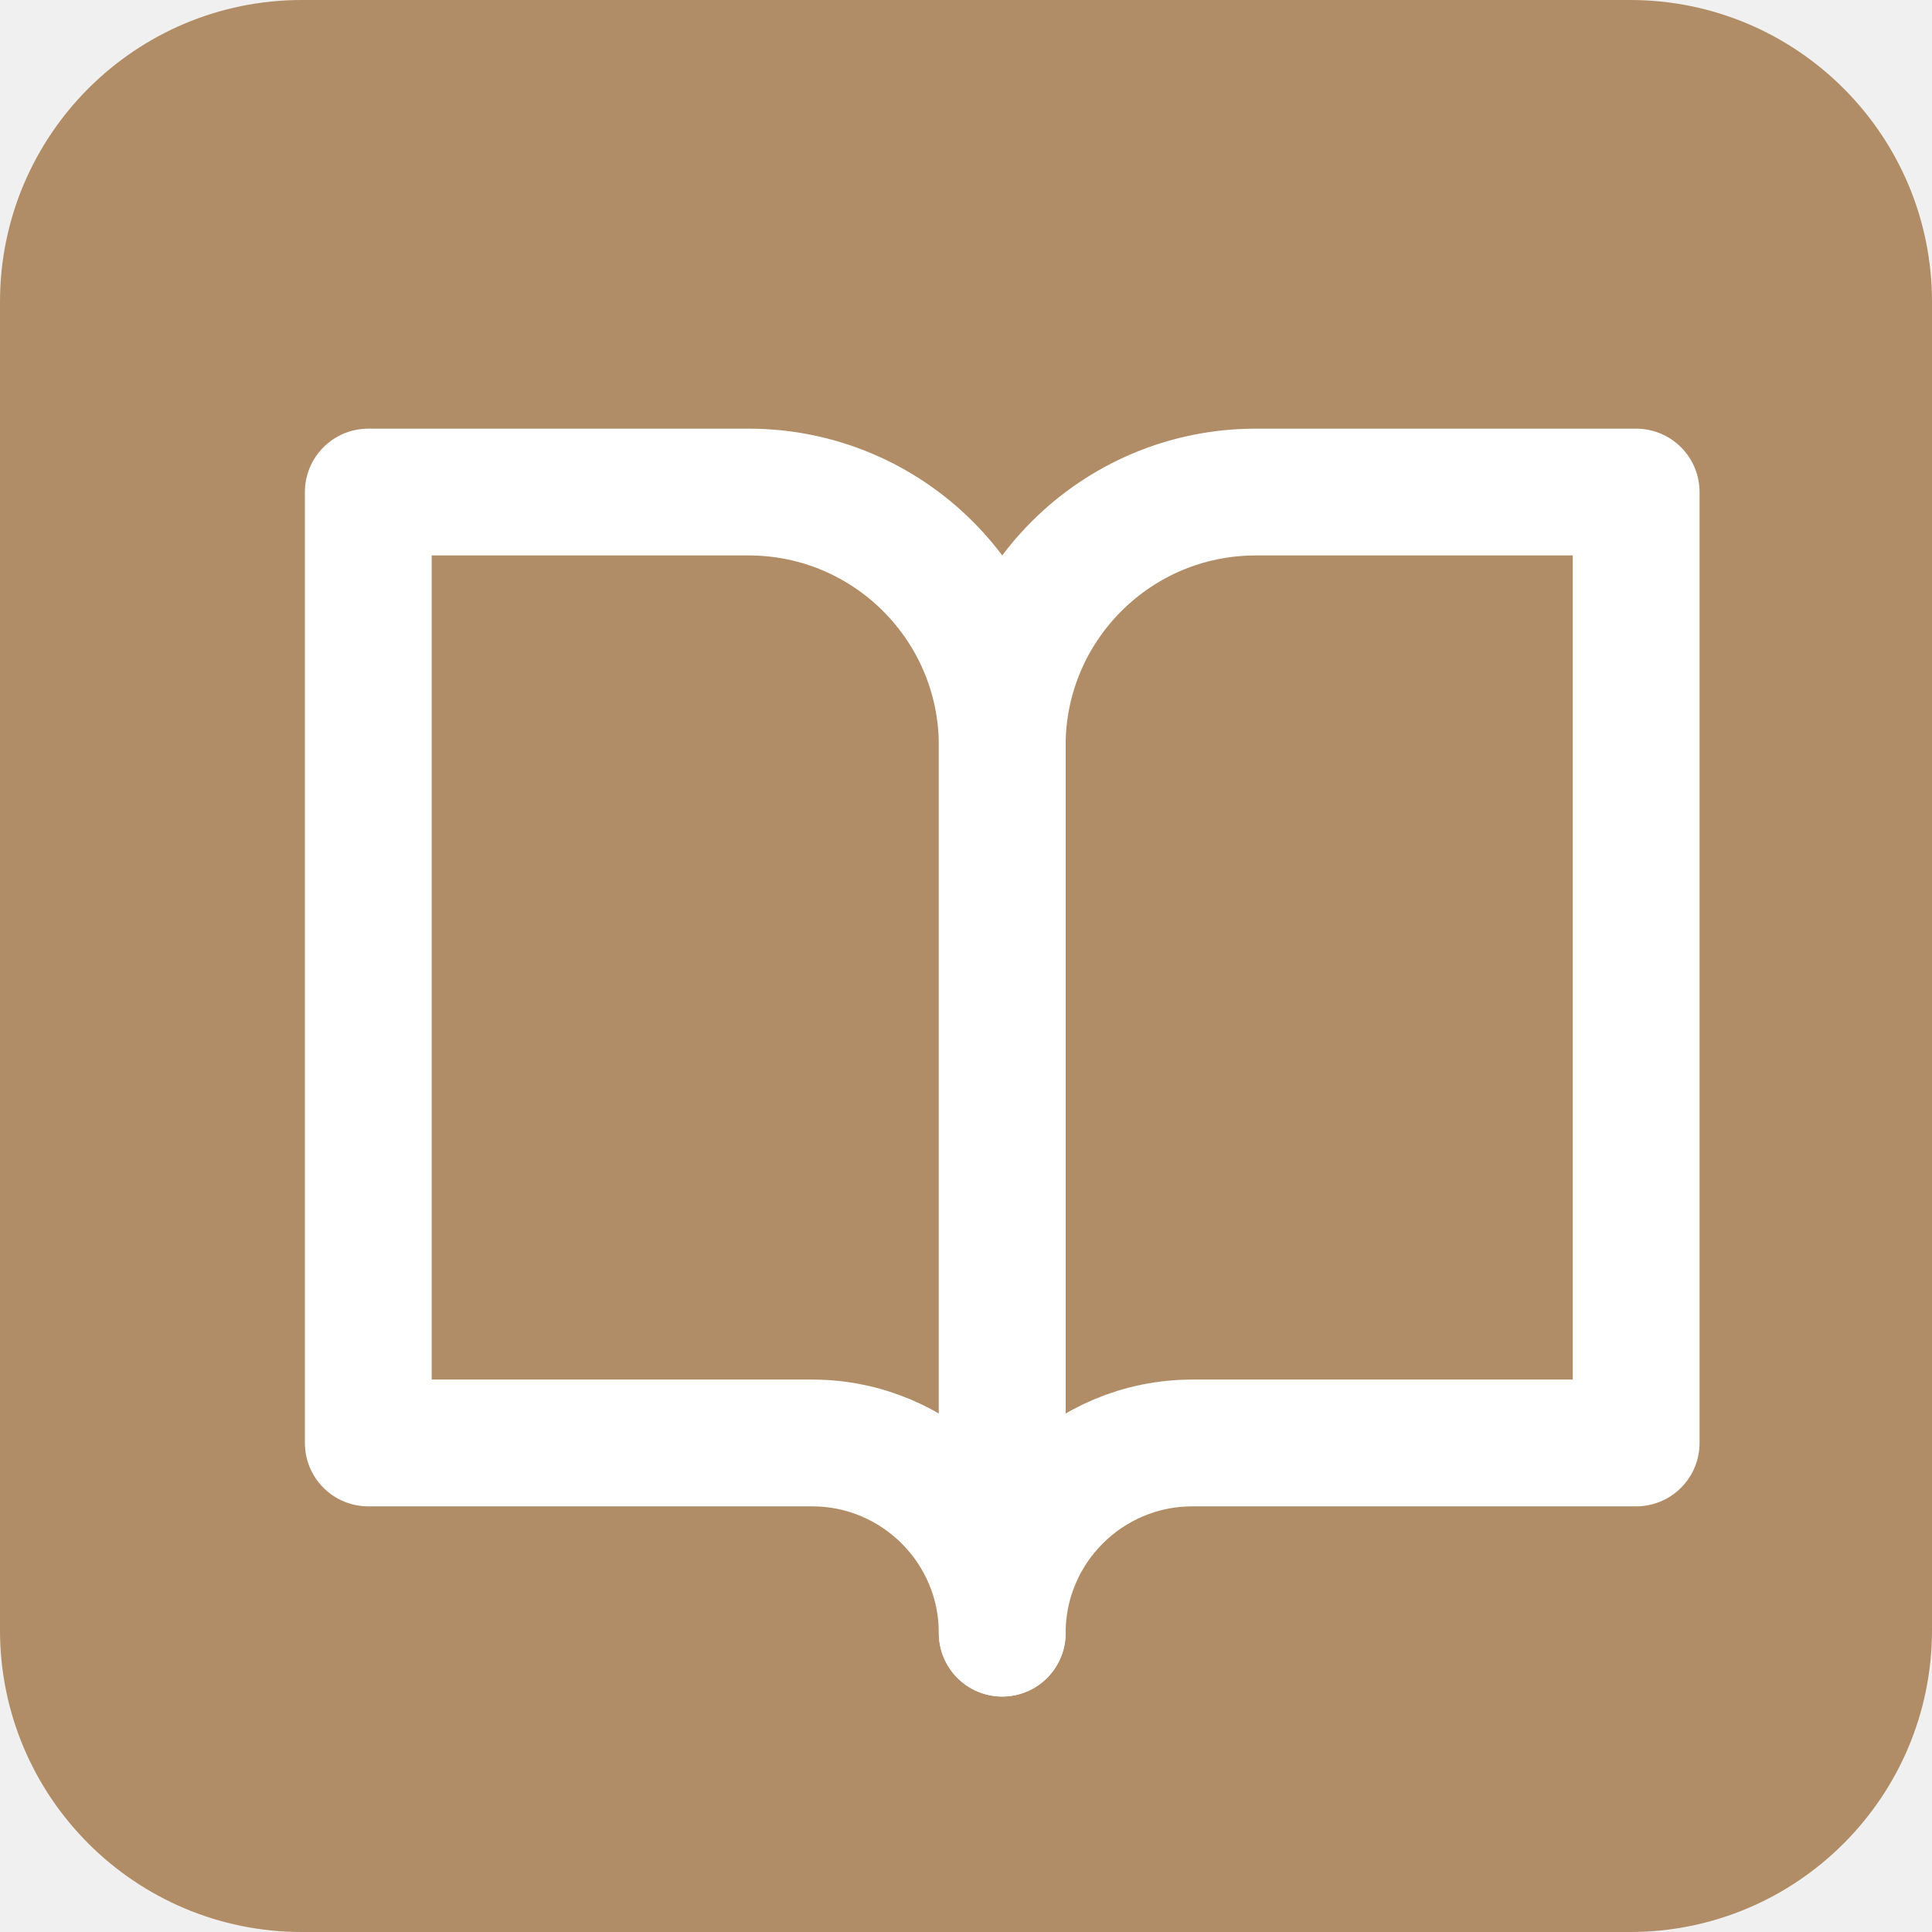
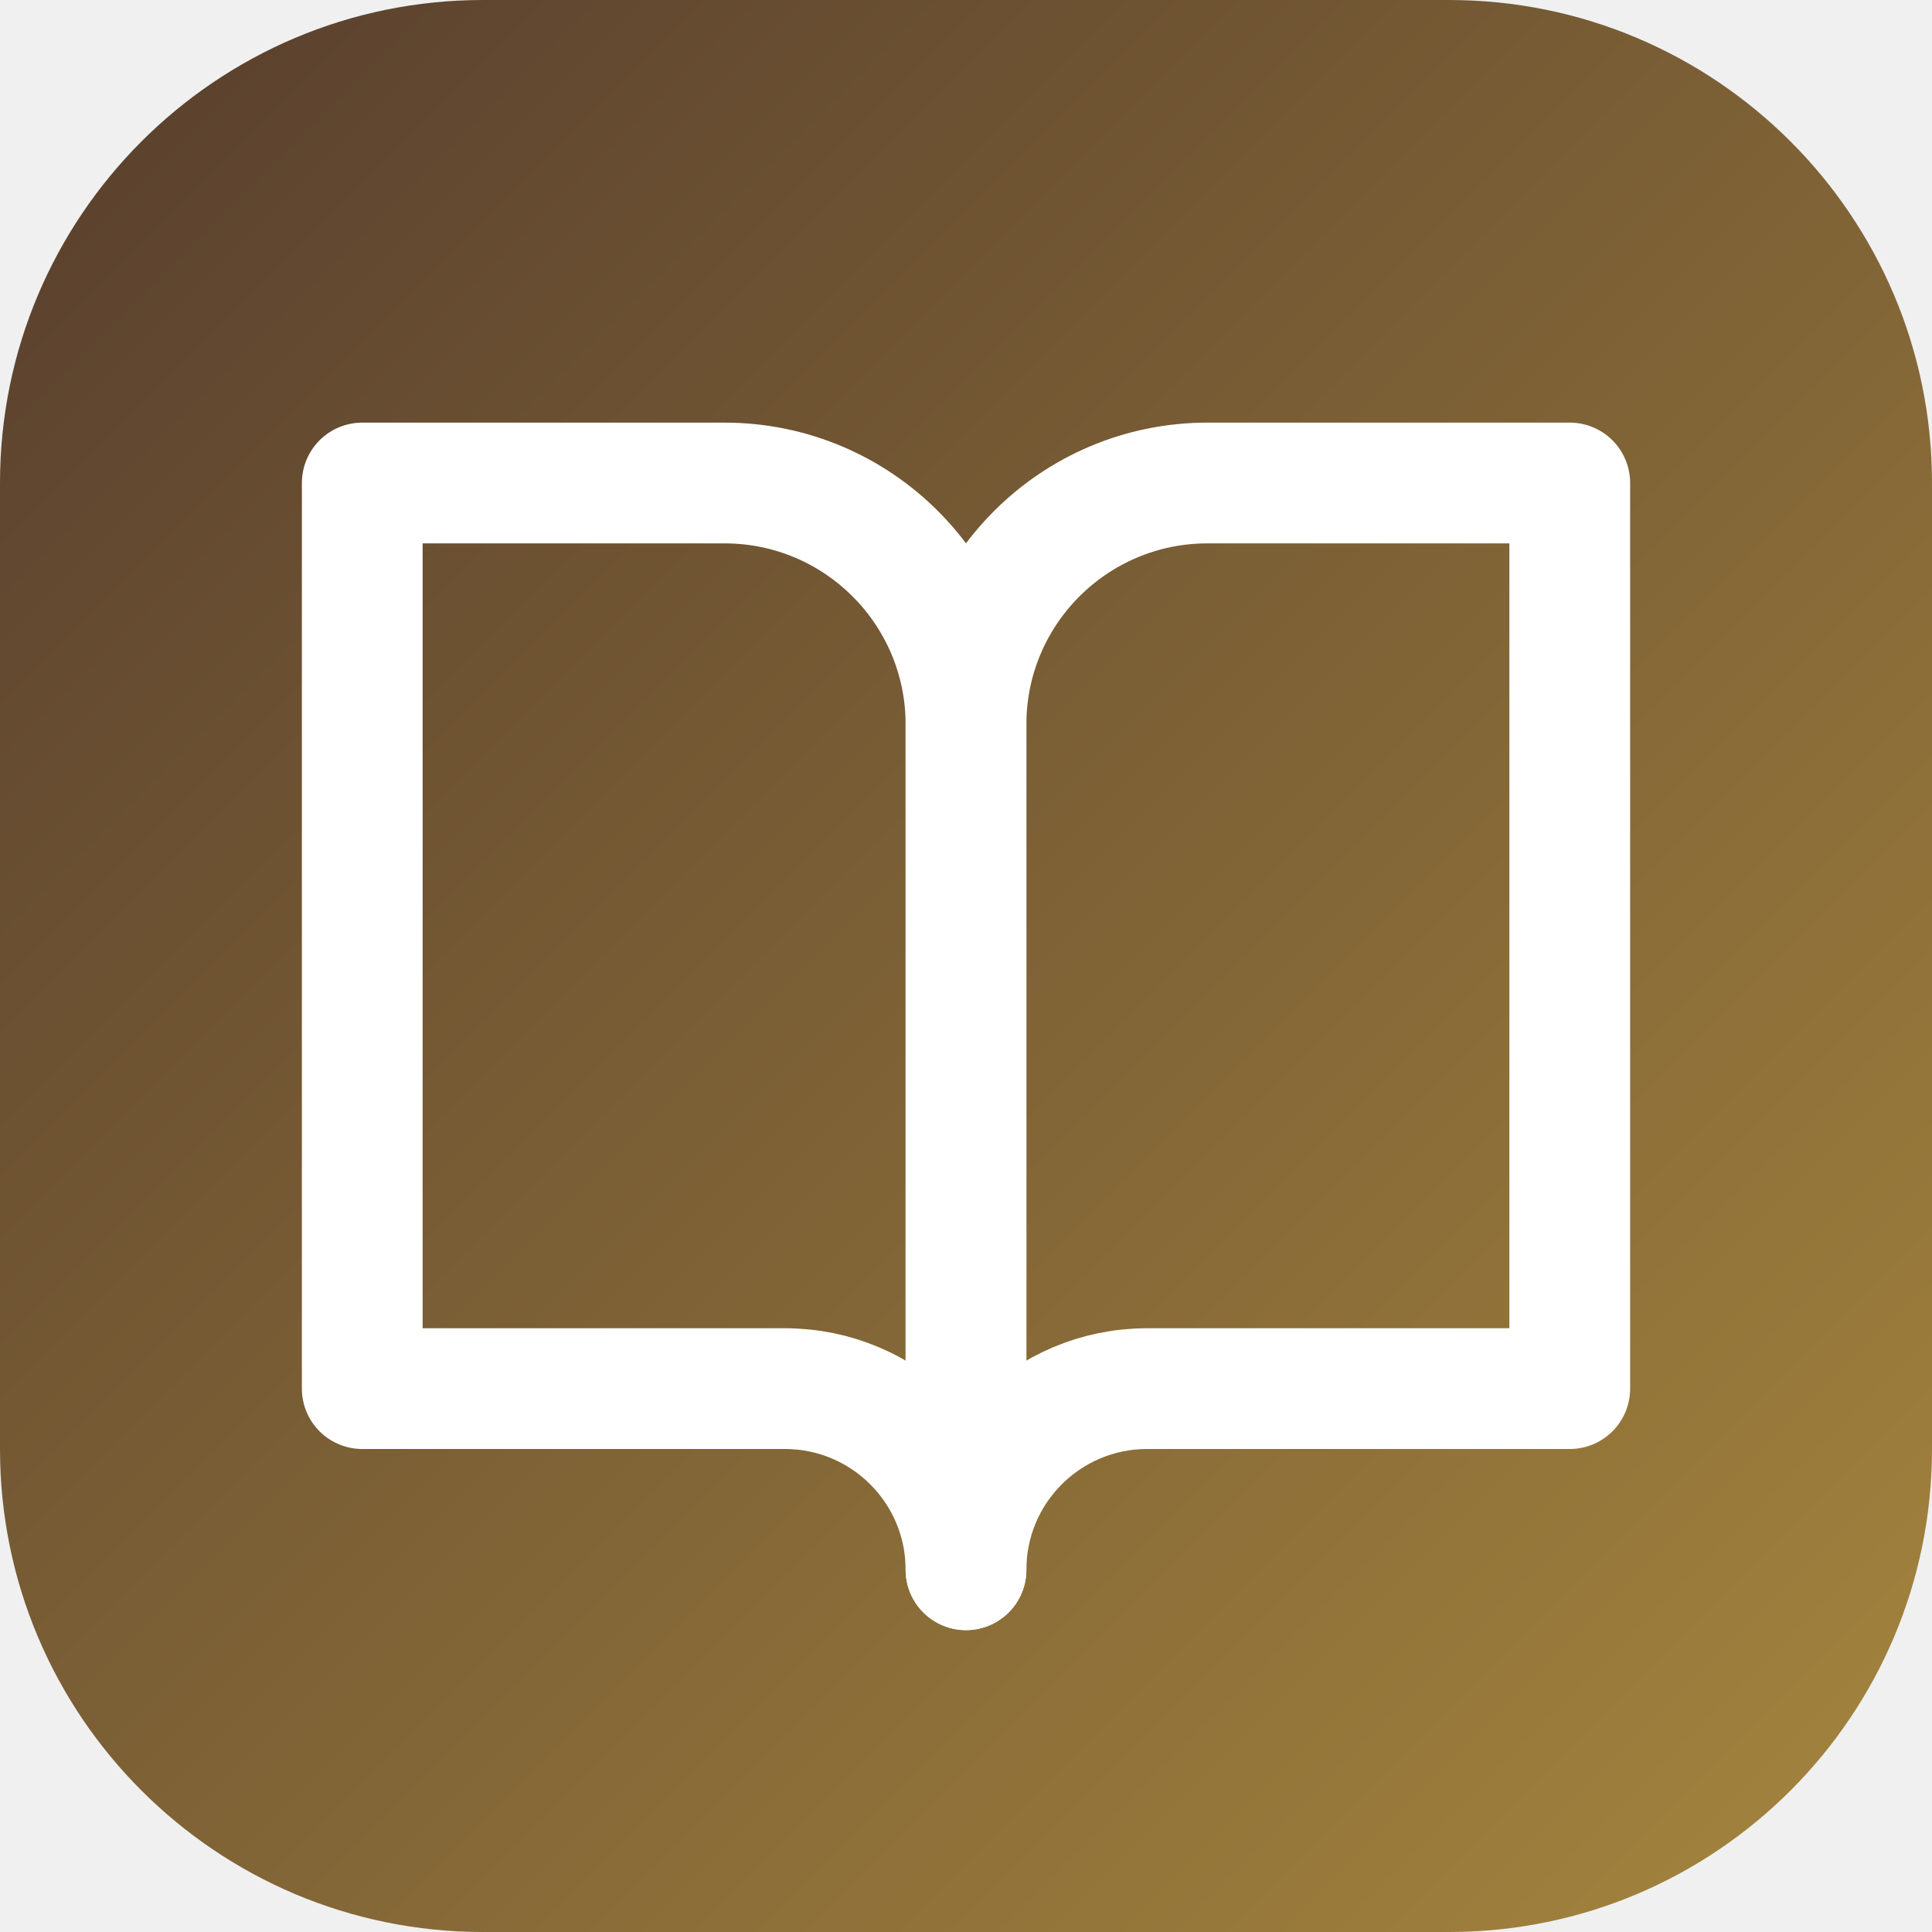
<svg xmlns="http://www.w3.org/2000/svg" viewBox="0 0 32 32">
-   <rect x="0" y="0" width="32" height="32" rx="5" ry="5" fill="#B08D66" />
-   <g transform="translate(4, 5) scale(1.05)">
-     <path d="M2 3h6a4 4 0 0 1 4 4v14a3 3 0 0 0-3-3H2z" fill="none" stroke="#ffffff" stroke-width="2" stroke-linecap="round" stroke-linejoin="round" />
-     <path d="M22 3h-6a4 4 0 0 0-4 4v14a3 3 0 0 1 3-3h7z" fill="none" stroke="#ffffff" stroke-width="2" stroke-linecap="round" stroke-linejoin="round" />
+   <defs>
+     <linearGradient id="gradient-primary" x1="0%" y1="0%" x2="100%" y2="100%">
+       <stop offset="0%" style="stop-color:#563D2D" />
+       <stop offset="100%" style="stop-color:#A6863E" />
+     </linearGradient>
+   </defs>
+   <rect x="0" y="0" width="32" height="32" rx="8" ry="8" fill="url(#gradient-primary)" />
+   <g transform="translate(4, 5)" fill="none" stroke="#ffffff" stroke-width="2" stroke-linecap="round" stroke-linejoin="round">
+     <path d="M2 3h6a4 4 0 0 1 4 4v14a3 3 0 0 0-3-3H2z" />
+     <path d="M22 3h-6a4 4 0 0 0-4 4v14a3 3 0 0 1 3-3h7z" />
  </g>
</svg>
